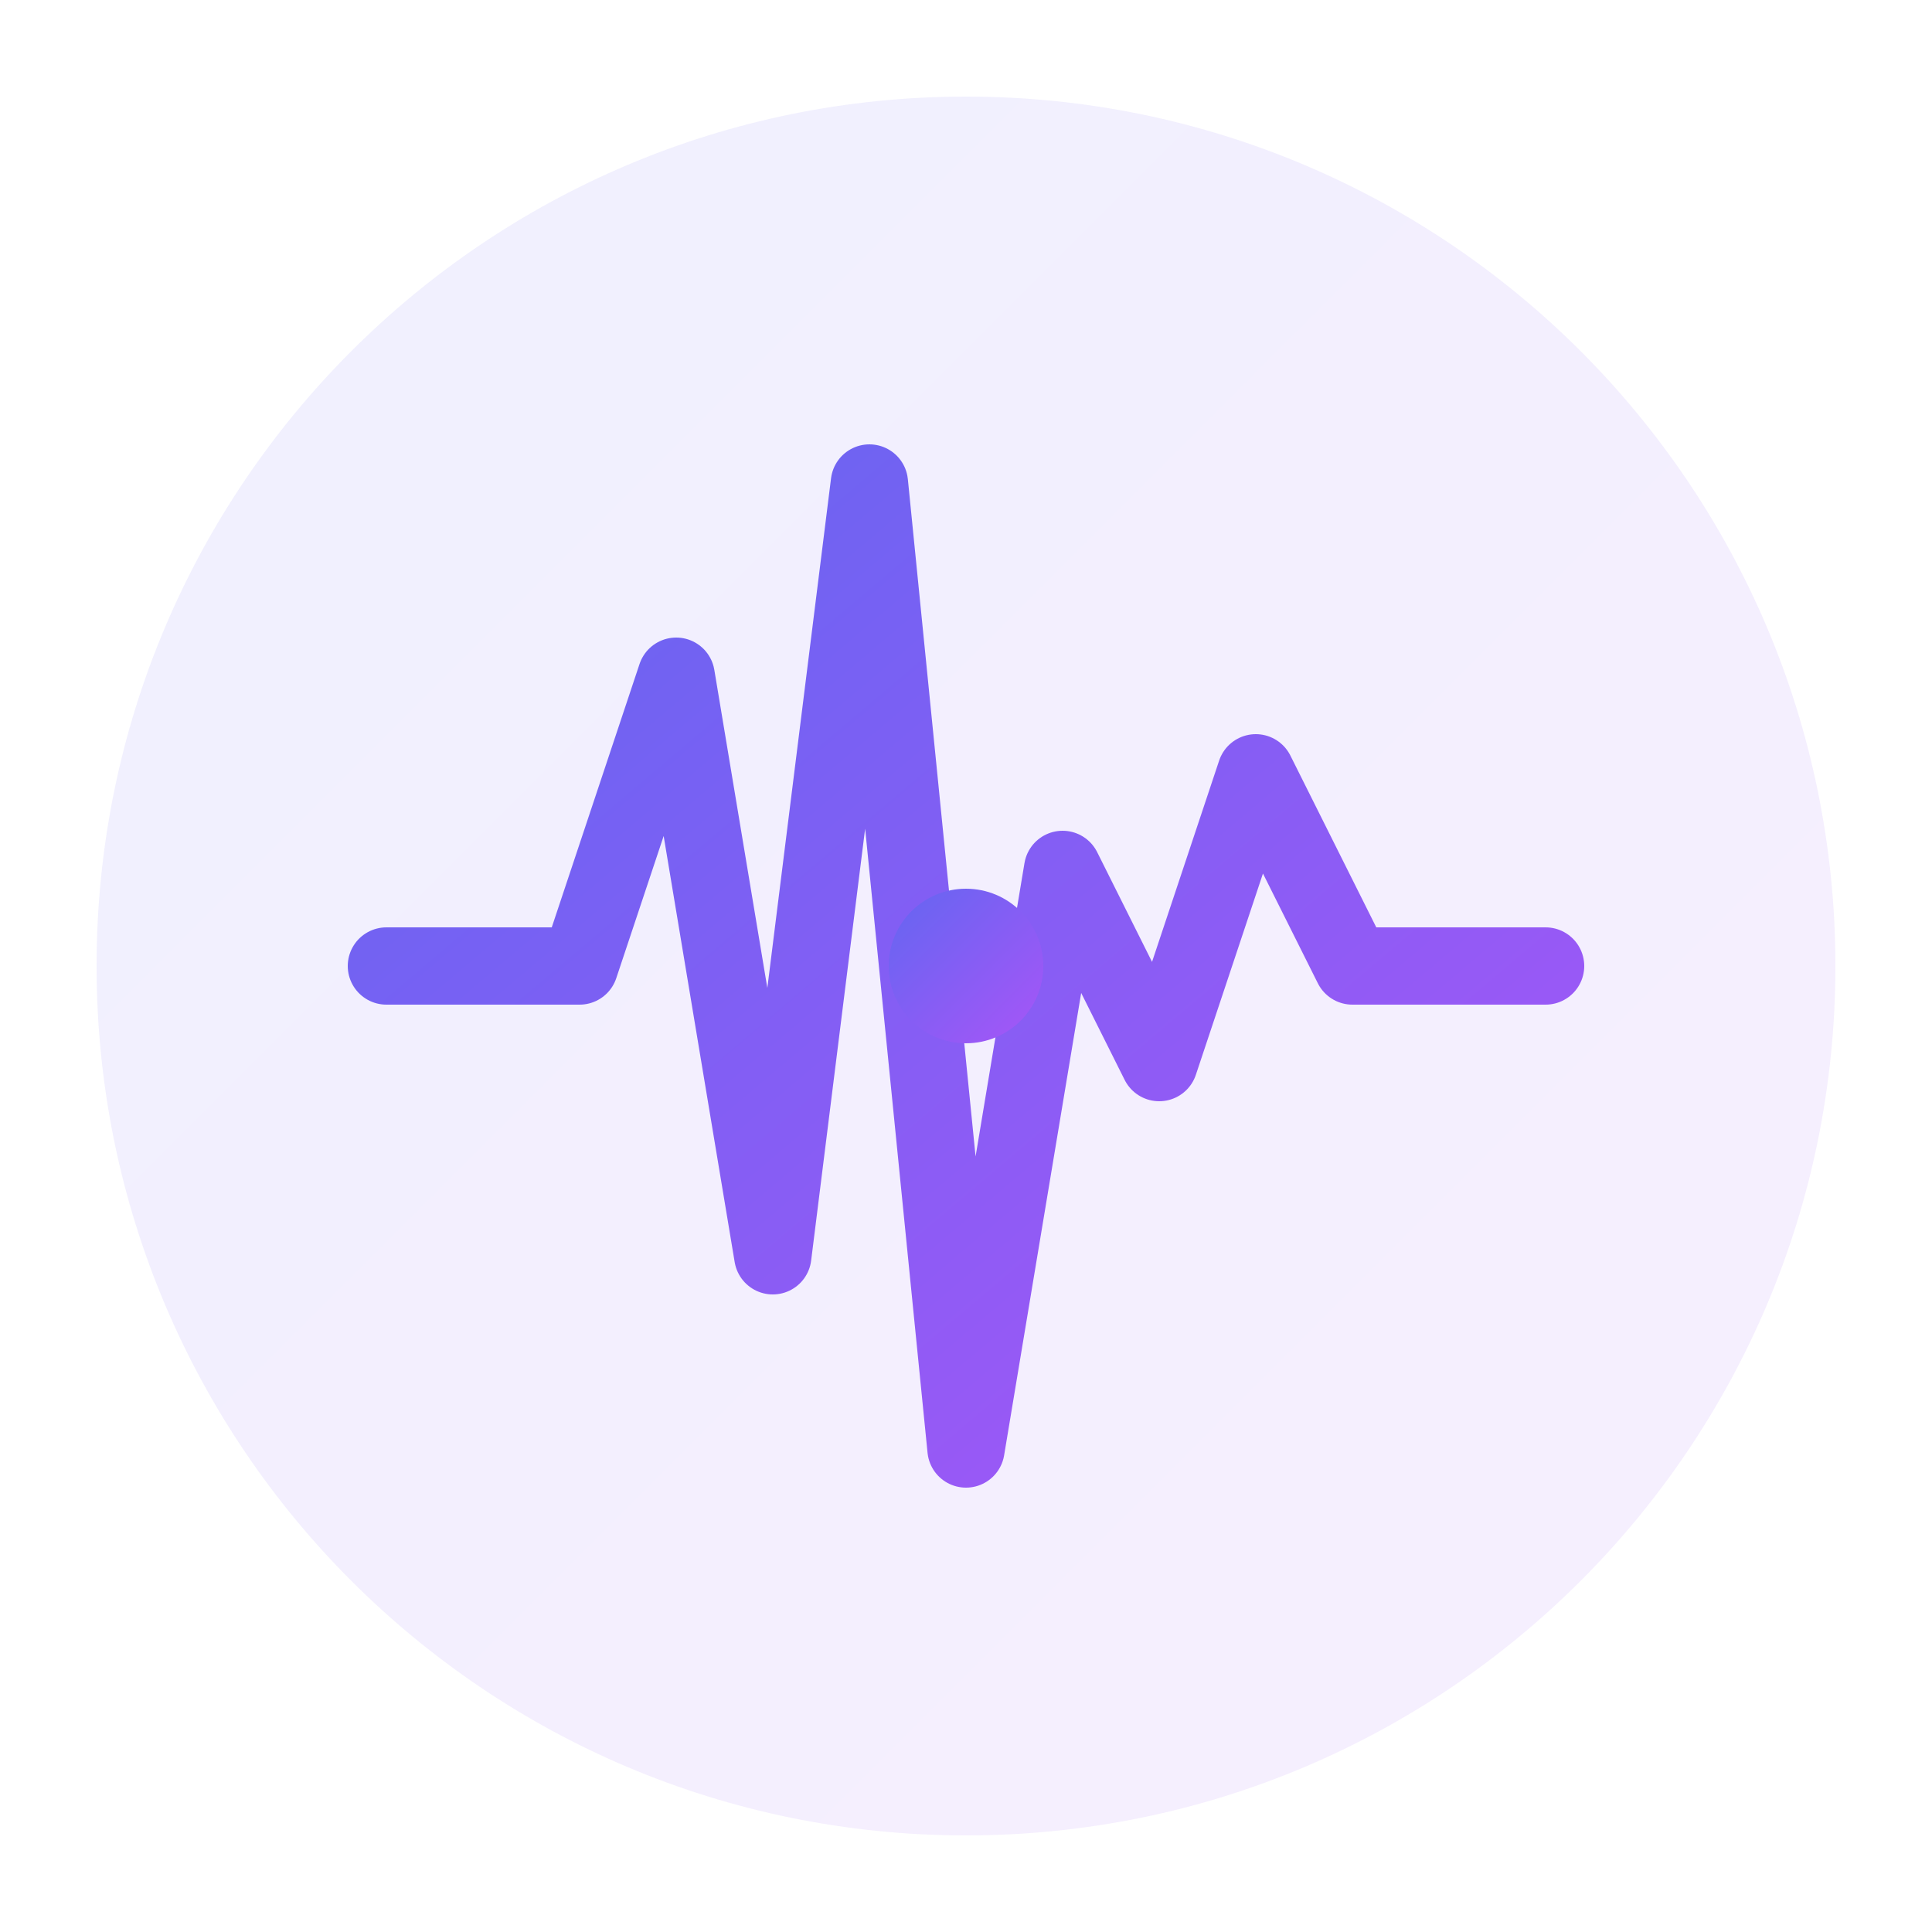
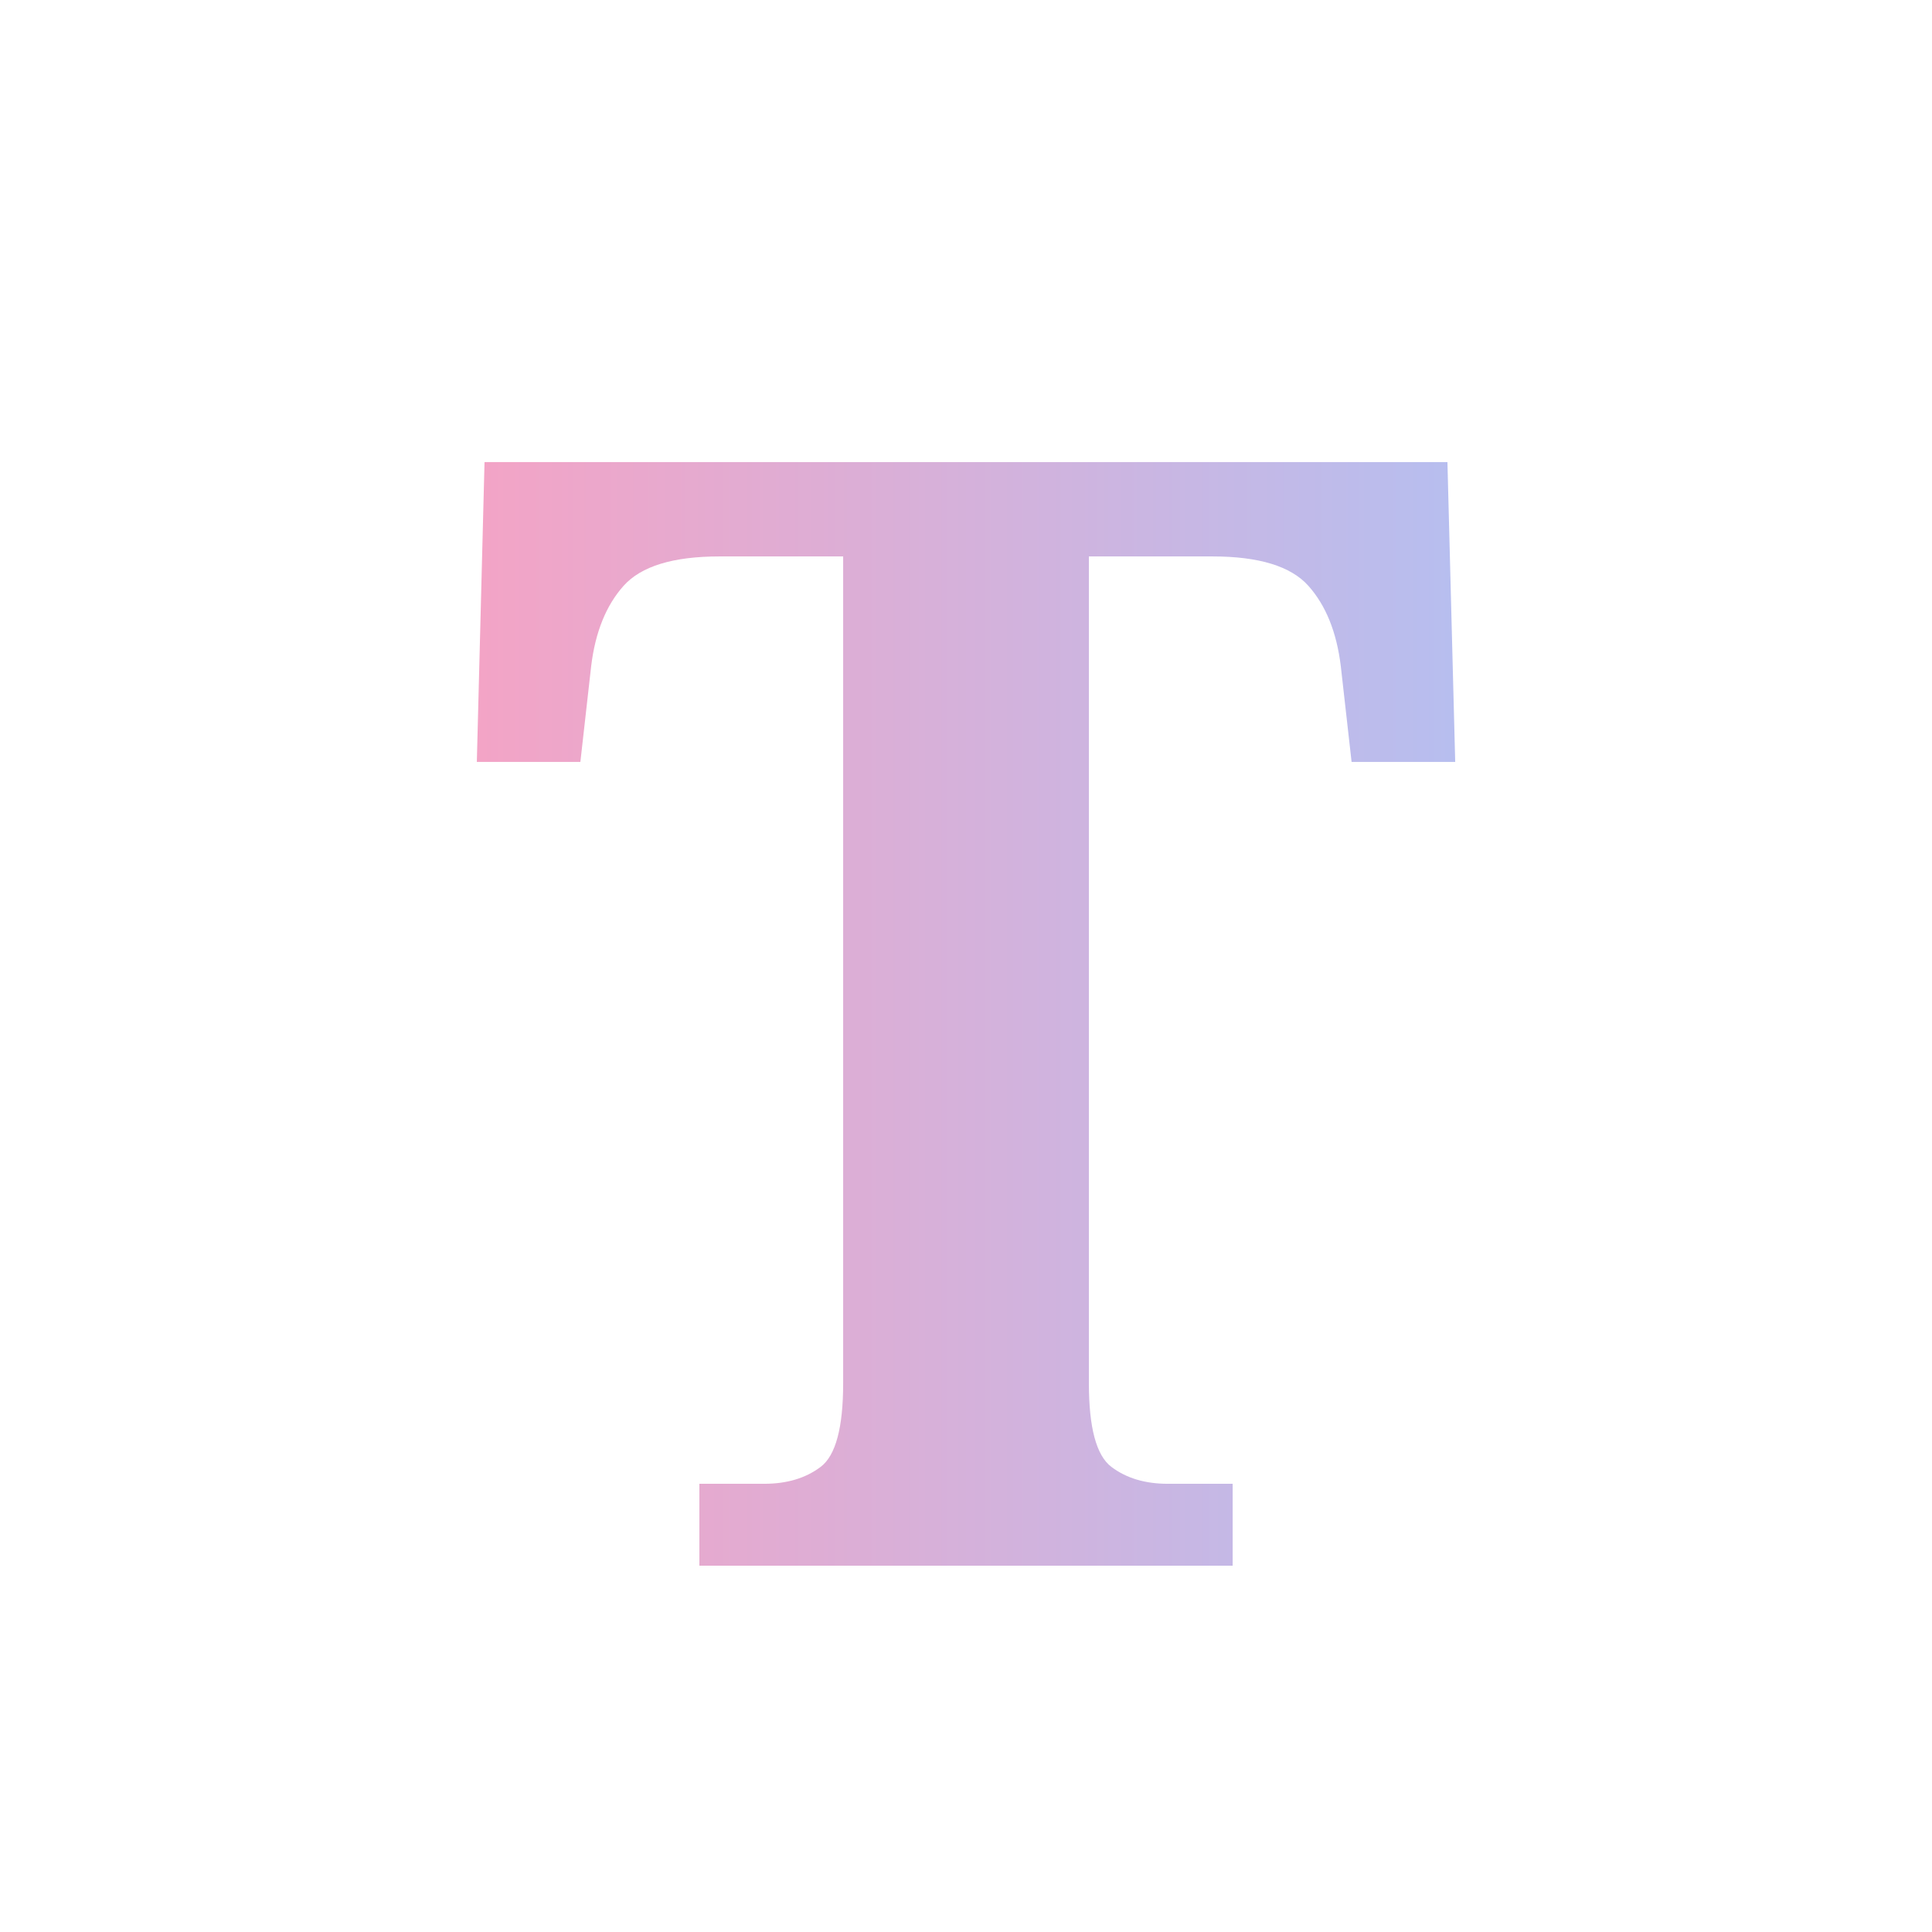
- <svg xmlns="http://www.w3.org/2000/svg" viewBox="0 0 100 100">
+ <svg xmlns="http://www.w3.org/2000/svg" viewBox="0 0 400 400">
  <defs>
-     <linearGradient id="iconGradient" x1="0%" y1="0%" x2="100%" y2="100%">
-       <stop offset="0%" style="stop-color:#6366f1;stop-opacity:1" />
-       <stop offset="100%" style="stop-color:#a855f7;stop-opacity:1" />
+     <linearGradient id="grad" x1="0" y1="0" x2="1" y2="0">
+       <stop offset="0" stop-color="#F3A4C6" />
+       <stop offset="1" stop-color="#B7BEEF" />
    </linearGradient>
  </defs>
-   <circle cx="50" cy="50" r="45" fill="url(#iconGradient)" opacity="0.1" />
-   <path d="M 20 50 L 30 50 L 35 35 L 40 65 L 45 25 L 50 75 L 55 45 L 60 55 L 65 40 L 70 50 L 80 50" stroke="url(#iconGradient)" stroke-width="4" stroke-linecap="round" stroke-linejoin="round" fill="none" />
-   <circle cx="50" cy="50" r="4" fill="url(#iconGradient)" />
+   <text x="50%" y="50%" text-anchor="middle" dominant-baseline="central" font-family="Rockwell, 'Roboto Slab', Georgia, serif" font-size="320" font-weight="900" fill="url(#grad)">
+     T
+   </text>
</svg>
